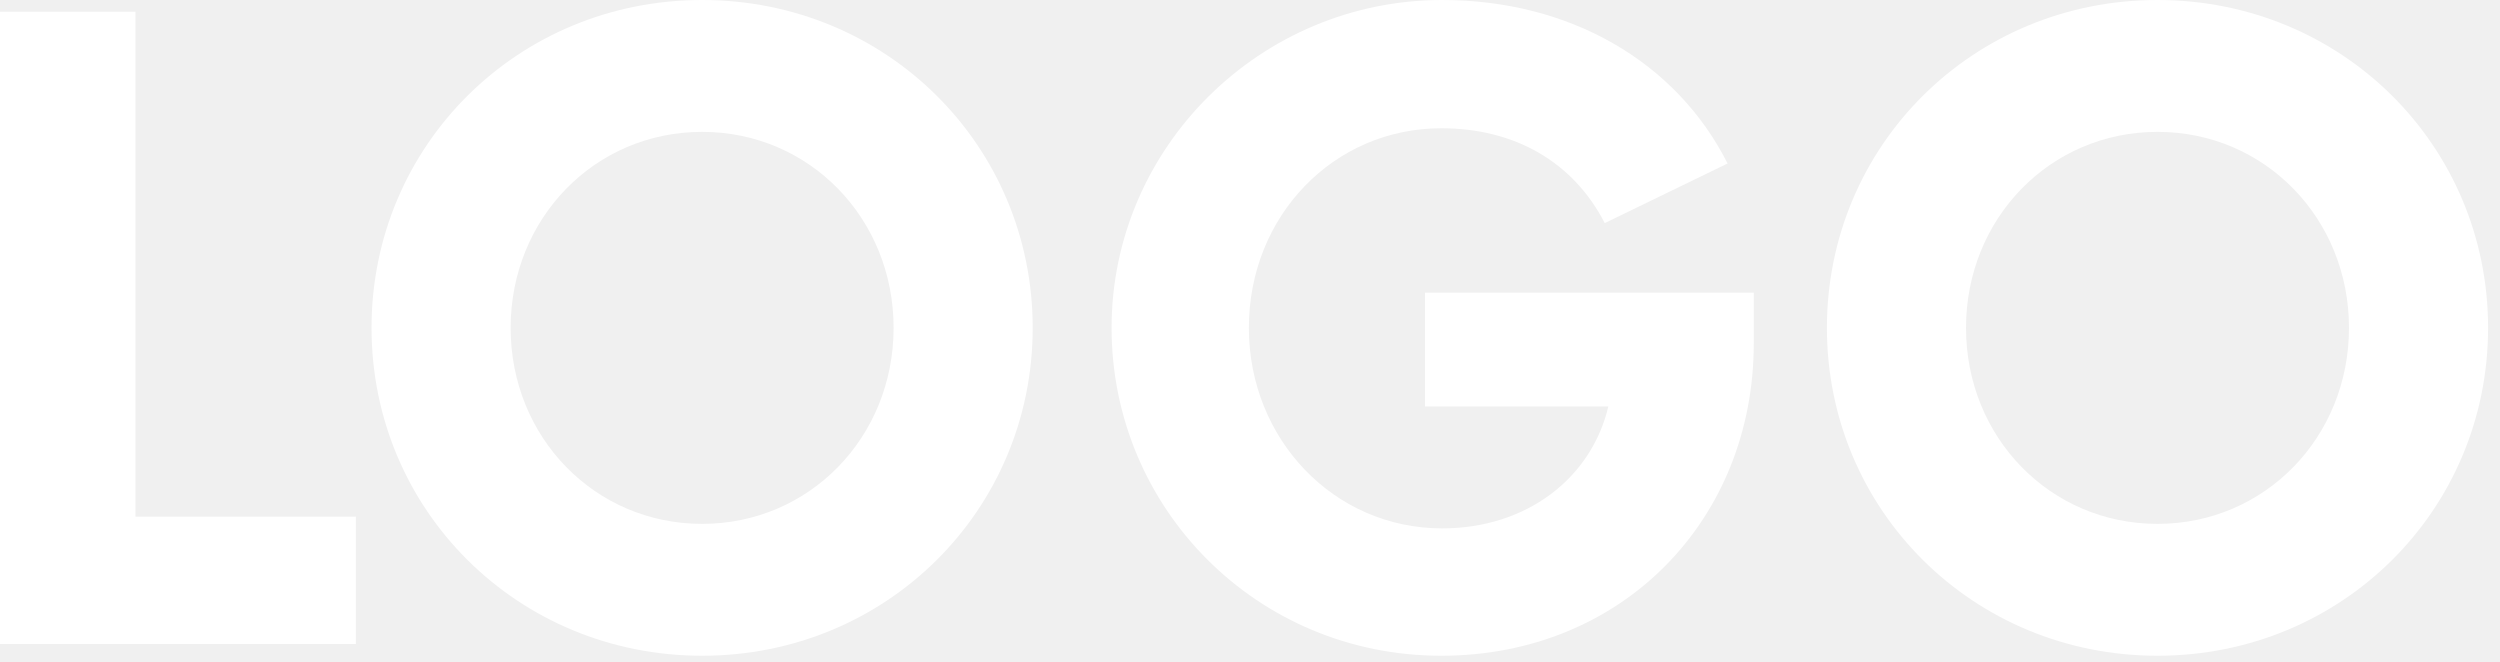
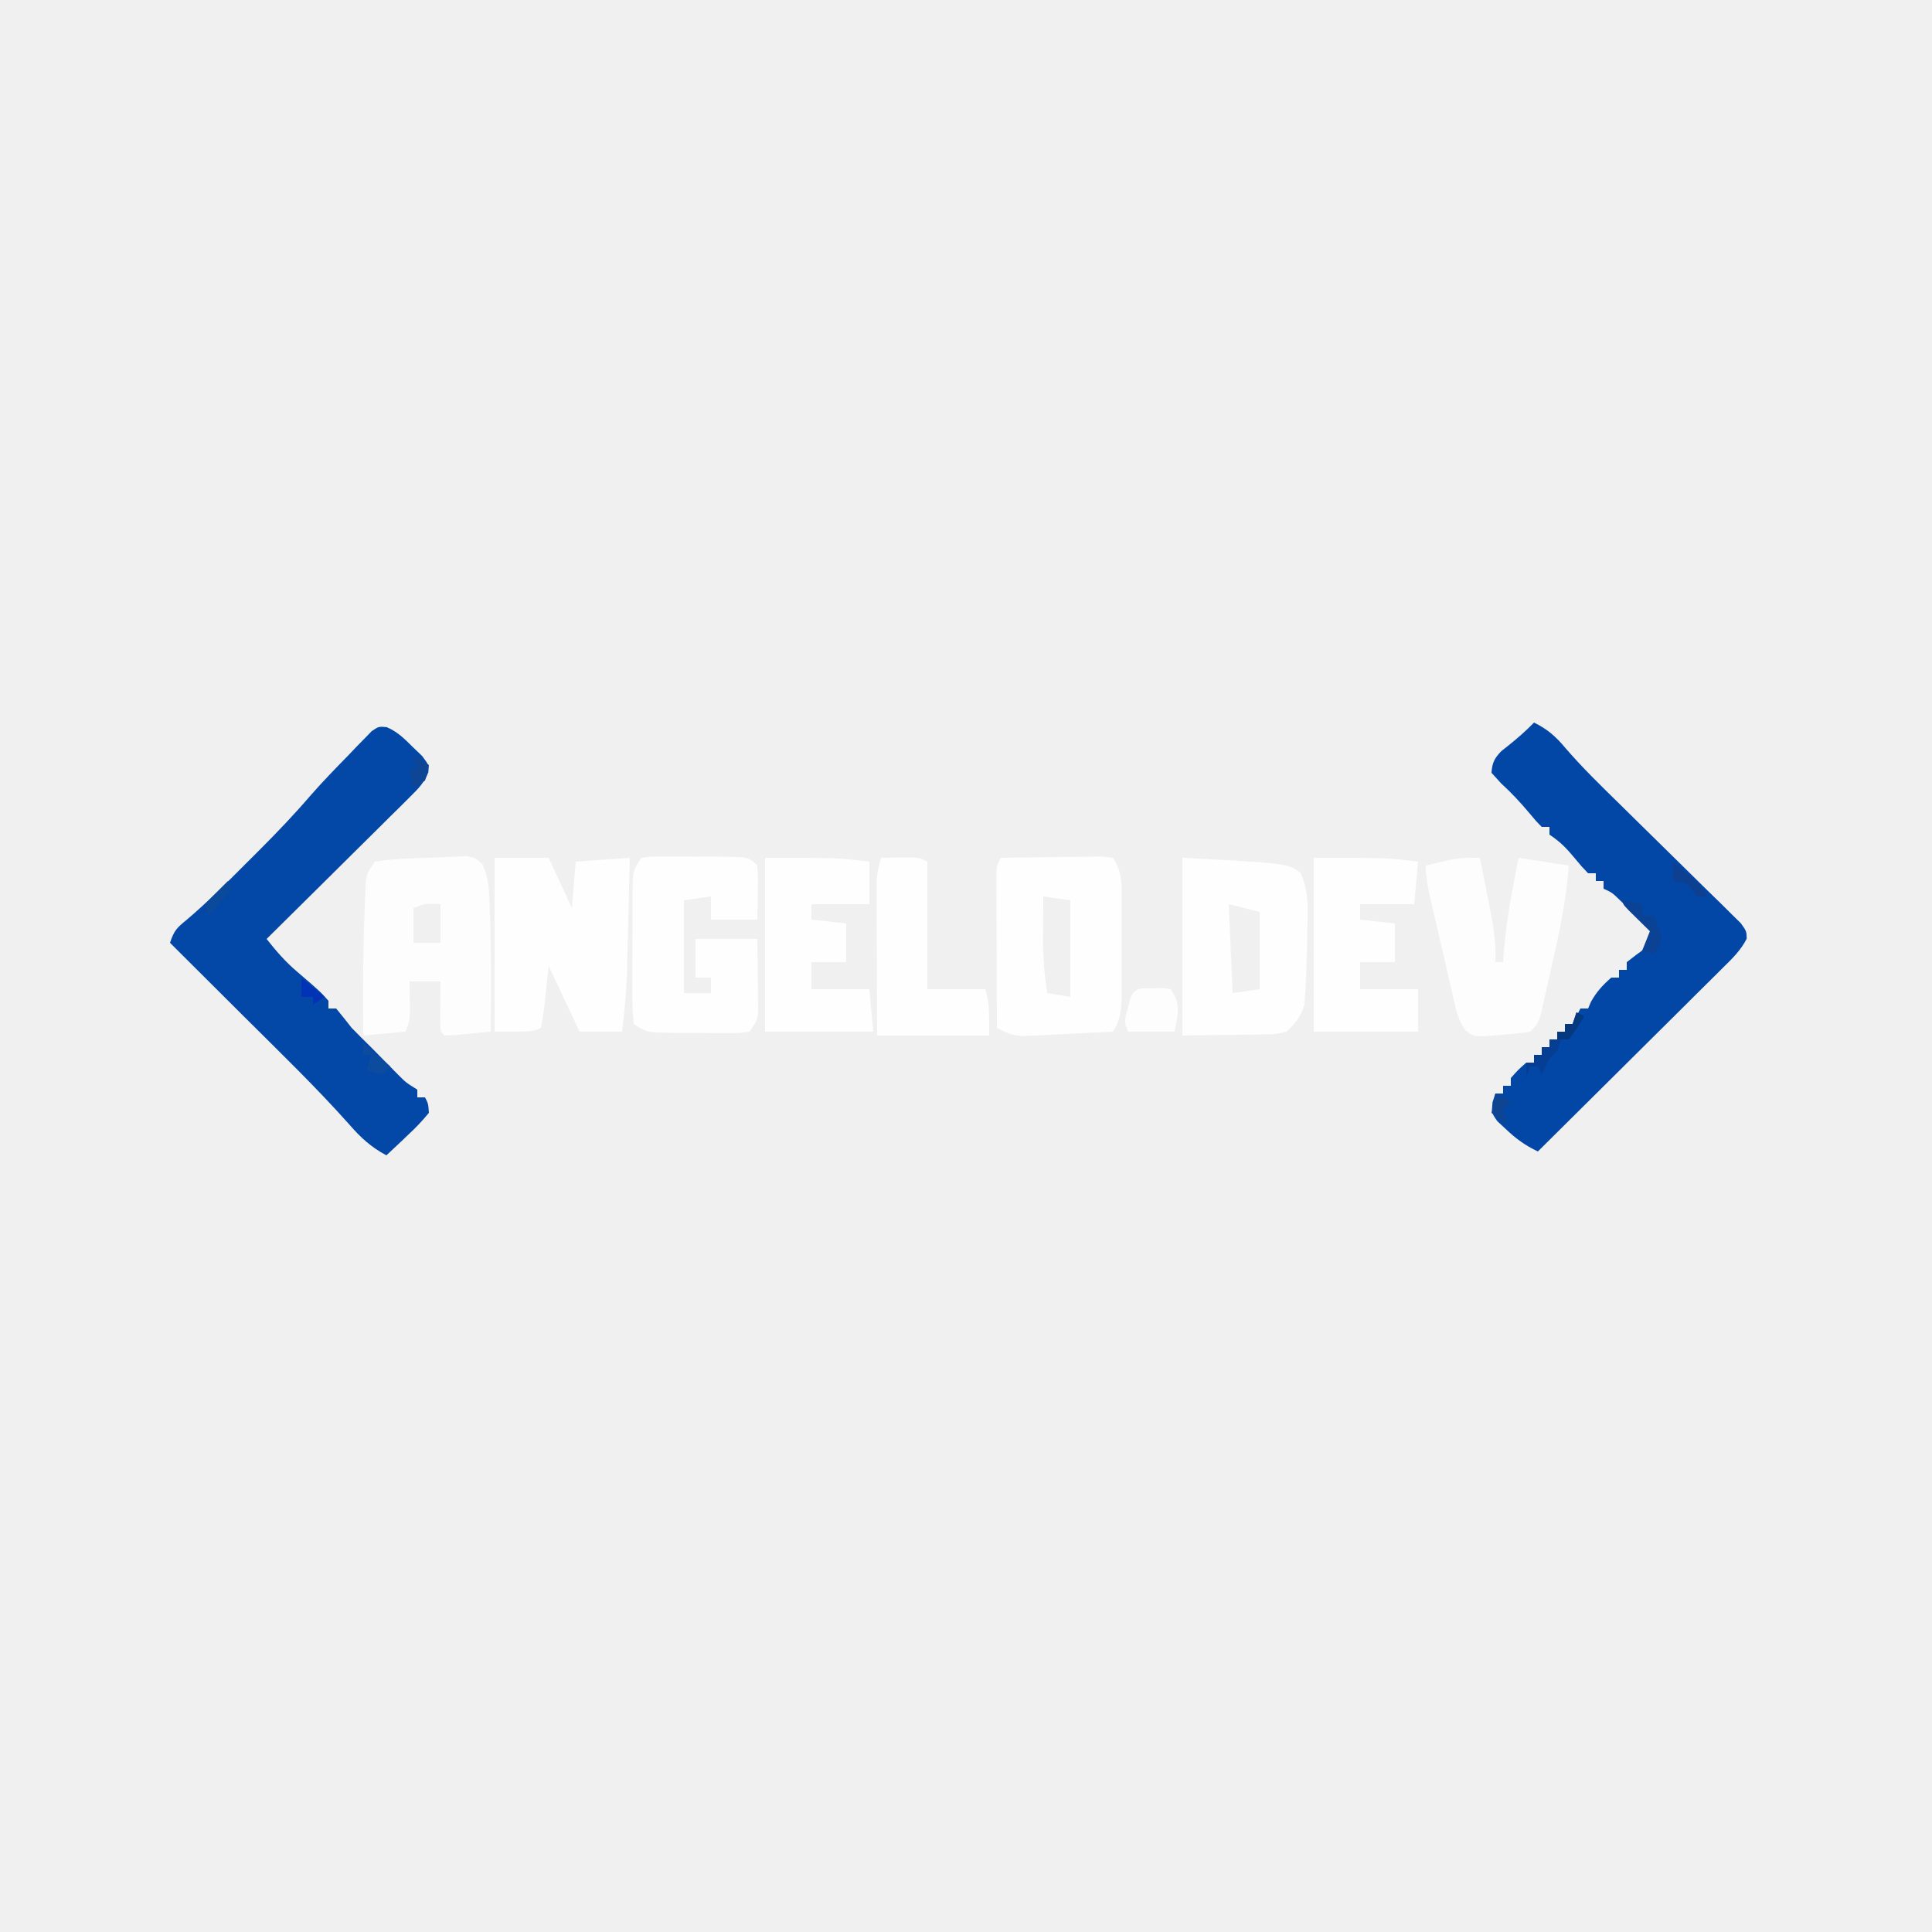
- <svg xmlns="http://www.w3.org/2000/svg" width="155" height="41" viewBox="0 0 155 41" fill="none">
-   <path d="M0 0.728V39.928H22.064V32.032H8.4V0.728H0Z" fill="white" />
-   <path d="M64.027 20.328C64.027 9.016 54.955 0 43.531 0C32.107 0 23.035 9.016 23.035 20.328C23.035 31.64 32.107 40.656 43.531 40.656C54.955 40.656 64.027 31.64 64.027 20.328ZM55.403 20.328C55.403 27.104 50.195 32.48 43.531 32.48C36.867 32.48 31.659 27.104 31.659 20.328C31.659 13.552 36.867 8.176 43.531 8.176C50.195 8.176 55.403 13.552 55.403 20.328Z" fill="white" />
-   <path d="M107.11 10.136C103.918 3.808 97.31 0 89.414 0C78.158 0 68.918 9.128 68.918 20.328C68.918 31.528 77.934 40.656 89.358 40.656C100.558 40.656 108.734 32.256 108.734 21.28V18.144H88.35V25.2H99.718C98.654 29.68 94.622 32.76 89.414 32.76C82.694 32.76 77.43 27.216 77.43 20.328C77.43 13.384 82.694 7.952 89.358 7.952C93.894 7.952 97.534 10.024 99.494 13.832L107.11 10.136Z" fill="white" />
-   <path d="M154.261 20.328C154.261 9.016 145.189 0 133.765 0C122.341 0 113.269 9.016 113.269 20.328C113.269 31.64 122.341 40.656 133.765 40.656C145.189 40.656 154.261 31.64 154.261 20.328ZM145.637 20.328C145.637 27.104 140.429 32.48 133.765 32.48C127.101 32.48 121.893 27.104 121.893 20.328C121.893 13.552 127.101 8.176 133.765 8.176C140.429 8.176 145.637 13.552 145.637 20.328Z" fill="white" />
+ <svg xmlns="http://www.w3.org/2000/svg" version="1.1" width="500" height="500">
+   <path d="M0 0 C2.803 1.189 4.576 2.998 6.734 5.128 C7.545 5.908 8.356 6.688 9.191 7.491 C10.922 9.815 10.922 9.815 10.772 11.697 C9.669 14.445 8.149 15.949 6.045 18.033 C4.814 19.264 4.814 19.264 3.557 20.52 C2.666 21.396 1.774 22.272 0.855 23.175 C-0.053 24.079 -0.962 24.984 -1.898 25.915 C-4.31 28.316 -6.73 30.707 -9.153 33.096 C-11.625 35.537 -14.088 37.987 -16.553 40.437 C-21.386 45.238 -26.229 50.03 -31.078 54.815 C-28.582 57.987 -26.168 60.777 -23.078 63.378 C-17.221 68.404 -17.221 68.404 -15.078 70.815 C-15.078 71.475 -15.078 72.135 -15.078 72.815 C-14.418 72.815 -13.758 72.815 -13.078 72.815 C-11.716 74.459 -10.389 76.131 -9.078 77.815 C-7.435 79.505 -5.763 81.168 -4.078 82.815 C-3.347 83.557 -2.616 84.298 -1.863 85.062 C-1.068 85.867 -0.273 86.673 0.547 87.503 C1.302 88.27 2.058 89.037 2.836 89.827 C4.957 91.964 4.957 91.964 7.922 93.815 C7.922 94.475 7.922 95.135 7.922 95.815 C8.582 95.815 9.242 95.815 9.922 95.815 C10.762 97.456 10.762 97.456 10.922 99.815 C9.164 101.946 7.498 103.71 5.484 105.565 C4.955 106.072 4.426 106.579 3.881 107.101 C2.572 108.35 1.248 109.584 -0.078 110.815 C-4.049 108.677 -6.645 106.317 -9.598 102.925 C-18.229 93.234 -27.572 84.216 -36.766 75.065 C-38.643 73.193 -40.52 71.321 -42.396 69.448 C-46.954 64.901 -51.515 60.357 -56.078 55.815 C-54.983 52.53 -54.3 51.933 -51.707 49.812 C-46.707 45.567 -42.084 40.972 -37.46 36.327 C-36.018 34.88 -34.571 33.438 -33.123 31.997 C-28.504 27.381 -24.019 22.703 -19.765 17.747 C-16.602 14.125 -13.255 10.687 -9.891 7.253 C-9.193 6.518 -8.495 5.782 -7.775 5.024 C-7.098 4.335 -6.421 3.646 -5.723 2.937 C-5.118 2.312 -4.513 1.687 -3.89 1.044 C-2.078 -0.185 -2.078 -0.185 0 0 Z " fill="#0347A7" transform="translate(100.0781,188.1846)" />
+   <path d="M0 0 C3.425 1.661 5.65 3.618 8.051 6.497 C12.469 11.631 17.283 16.317 22.125 21.047 C23.572 22.472 25.018 23.899 26.463 25.326 C29.997 28.814 33.535 32.298 37.088 35.766 C39.578 38.196 42.054 40.638 44.524 43.088 C45.919 44.466 47.328 45.831 48.737 47.196 C49.575 48.031 50.414 48.866 51.277 49.726 C52.022 50.456 52.767 51.187 53.535 51.94 C55 54 55 54 55.044 55.935 C53.547 58.897 51.367 61.025 49.021 63.319 C48.504 63.837 47.987 64.354 47.454 64.888 C45.746 66.594 44.027 68.289 42.309 69.984 C41.121 71.166 39.934 72.349 38.748 73.532 C35.626 76.643 32.495 79.744 29.363 82.843 C26.167 86.009 22.979 89.182 19.791 92.355 C13.536 98.579 7.271 104.792 1 111 C-2.286 109.432 -4.669 107.715 -7.312 105.188 C-8.39 104.188 -8.39 104.188 -9.488 103.168 C-11 101 -11 101 -10.73 98.238 C-10.489 97.5 -10.248 96.761 -10 96 C-9.34 96 -8.68 96 -8 96 C-8 95.34 -8 94.68 -8 94 C-7.34 94 -6.68 94 -6 94 C-6 93.34 -6 92.68 -6 92 C-4.125 89.875 -4.125 89.875 -2 88 C-1.34 88 -0.68 88 0 88 C0 87.34 0 86.68 0 86 C0.66 86 1.32 86 2 86 C2 85.34 2 84.68 2 84 C2.66 84 3.32 84 4 84 C4 83.34 4 82.68 4 82 C4.66 82 5.32 82 6 82 C6 81.34 6 80.68 6 80 C6.66 80 7.32 80 8 80 C8 79.34 8 78.68 8 78 C8.66 78 9.32 78 10 78 C10.66 76.68 11.32 75.36 12 74 C12.66 74 13.32 74 14 74 C14.248 73.422 14.495 72.845 14.75 72.25 C16.183 69.671 17.784 67.939 20 66 C20.66 66 21.32 66 22 66 C22 65.34 22 64.68 22 64 C22.66 64 23.32 64 24 64 C24 63.34 24 62.68 24 62 C25.207 61.072 25.207 61.072 26.438 60.125 C29.002 58.272 29.002 58.272 29.961 56.191 C30.237 53.745 30.237 53.745 27.98 51.457 C27.059 50.584 26.137 49.712 25.188 48.812 C24.274 47.932 23.36 47.052 22.418 46.145 C20.203 43.994 20.203 43.994 18 43 C18 42.34 18 41.68 18 41 C17.34 41 16.68 41 16 41 C16 40.34 16 39.68 16 39 C15.34 39 14.68 39 14 39 C12.379 37.32 12.379 37.32 10.562 35.125 C8.416 32.538 6.832 30.888 4 29 C4 28.34 4 27.68 4 27 C3.34 27 2.68 27 2 27 C0.484 25.461 0.484 25.461 -1.25 23.375 C-3.545 20.646 -5.866 18.15 -8.5 15.75 C-9.325 14.842 -10.15 13.935 -11 13 C-10.826 10.403 -10.274 9.287 -8.477 7.402 C-7.56 6.677 -7.56 6.677 -6.625 5.938 C-4.281 4.058 -2.09 2.161 0 0 Z " fill="#0347A6" transform="translate(397,187)" />
+   <path d="M0 0 C4.62 0 9.24 0 14 0 C15.98 4.29 17.96 8.58 20 13 C20.33 9.04 20.66 5.08 21 1 C25.62 0.67 30.24 0.34 35 0 C34.881 4.962 34.757 9.924 34.628 14.886 C34.585 16.571 34.543 18.256 34.503 19.94 C34.444 22.376 34.381 24.811 34.316 27.246 C34.291 28.358 34.291 28.358 34.266 29.492 C34.121 34.708 33.629 39.82 33 45 C29.37 45 25.74 45 22 45 C18.04 36.585 18.04 36.585 14 28 C13.422 33.219 13.422 33.219 12.864 38.441 C12.644 40.303 12.325 42.153 12 44 C10 45 10 45 0 45 C0 30.15 0 15.3 0 0 Z " fill="#FEFEFE" transform="translate(128,222)" />
+   <path d="M0 0 C4.093 -0.074 8.186 -0.129 12.28 -0.165 C13.673 -0.18 15.066 -0.2 16.459 -0.226 C18.459 -0.263 20.46 -0.278 22.461 -0.293 C24.268 -0.317 24.268 -0.317 26.111 -0.341 C27.064 -0.228 28.018 -0.116 29 0 C31.563 3.844 31.288 7.009 31.266 11.465 C31.268 12.709 31.268 12.709 31.271 13.979 C31.273 15.733 31.269 17.488 31.261 19.242 C31.25 21.924 31.261 24.605 31.273 27.287 C31.272 28.992 31.27 30.697 31.266 32.402 C31.27 33.203 31.274 34.005 31.278 34.83 C31.246 38.685 31.194 41.736 29 45 C24.751 45.226 20.501 45.428 16.25 45.625 C15.043 45.689 13.837 45.754 12.594 45.82 C11.434 45.872 10.273 45.923 9.078 45.977 C8.01 46.029 6.942 46.081 5.841 46.135 C2.919 45.996 1.519 45.371 -1 44 C-1.025 38.055 -1.043 32.11 -1.055 26.166 C-1.06 24.142 -1.067 22.119 -1.075 20.095 C-1.088 17.191 -1.093 14.287 -1.098 11.383 C-1.103 10.474 -1.108 9.566 -1.113 8.63 C-1.113 7.789 -1.113 6.949 -1.114 6.083 C-1.116 5.341 -1.118 4.599 -1.12 3.835 C-1 2 -1 2 0 0 Z M11 10 C10.973 12.667 10.953 15.333 10.938 18 C10.929 18.744 10.921 19.488 10.912 20.254 C10.89 25.261 11.285 30.043 12 35 C13.98 35.33 15.96 35.66 18 36 C18 27.75 18 19.5 18 11 C15.69 10.67 13.38 10.34 11 10 Z " fill="#FEFEFE" transform="translate(259,222)" />
+   <path d="M0 0 C0.963 -0.039 1.926 -0.077 2.918 -0.117 C3.769 -0.155 4.62 -0.192 5.496 -0.23 C7.668 0.195 7.668 0.195 9.422 1.727 C11.127 5.104 11.242 8.298 11.355 12.008 C11.389 12.776 11.422 13.544 11.457 14.335 C11.849 24.615 11.757 34.911 11.668 45.195 C9.689 45.389 7.71 45.575 5.73 45.758 C4.077 45.914 4.077 45.914 2.391 46.074 C1.043 46.134 1.043 46.134 -0.332 46.195 C-1.332 45.195 -1.332 45.195 -1.43 42.254 C-1.418 41.059 -1.406 39.864 -1.395 38.633 C-1.386 37.435 -1.376 36.238 -1.367 35.004 C-1.356 34.077 -1.344 33.15 -1.332 32.195 C-3.972 32.195 -6.612 32.195 -9.332 32.195 C-9.32 32.882 -9.309 33.569 -9.297 34.277 C-9.283 35.629 -9.283 35.629 -9.27 37.008 C-9.258 37.901 -9.246 38.794 -9.234 39.715 C-9.332 42.195 -9.332 42.195 -10.332 45.195 C-15.777 45.69 -15.777 45.69 -21.332 46.195 C-21.431 35.313 -21.406 24.446 -20.957 13.57 C-20.926 12.677 -20.895 11.783 -20.864 10.863 C-20.825 10.031 -20.786 9.2 -20.746 8.344 C-20.715 7.613 -20.683 6.883 -20.651 6.13 C-20.332 4.195 -20.332 4.195 -18.332 1.195 C-12.298 0.196 -6.1 0.358 0 0 Z M-8.332 13.195 C-8.332 16.165 -8.332 19.135 -8.332 22.195 C-6.022 22.195 -3.712 22.195 -1.332 22.195 C-1.332 18.895 -1.332 15.595 -1.332 12.195 C-5.227 11.984 -5.227 11.984 -8.332 13.195 Z " fill="#FDFDFD" transform="translate(115.332,221.8047)" />
+   <path d="M0 0 C2.766 -0.372 2.766 -0.372 6.25 -0.363 C7.498 -0.363 8.746 -0.362 10.031 -0.361 C11.996 -0.337 11.996 -0.337 14 -0.312 C15.31 -0.316 16.619 -0.319 17.969 -0.322 C27.733 -0.267 27.733 -0.267 30 2 C30.195 5.258 30.195 5.258 30.125 9.125 C30.107 10.406 30.089 11.688 30.07 13.008 C30.047 13.995 30.024 14.983 30 16 C26.04 16 22.08 16 18 16 C18 14.02 18 12.04 18 10 C15.69 10.33 13.38 10.66 11 11 C11 18.92 11 26.84 11 35 C13.31 35 15.62 35 18 35 C18 33.68 18 32.36 18 31 C16.68 31 15.36 31 14 31 C14 27.7 14 24.4 14 21 C19.28 21 24.56 21 30 21 C30.054 24.438 30.094 27.875 30.125 31.312 C30.142 32.289 30.159 33.265 30.176 34.271 C30.185 35.678 30.185 35.678 30.195 37.113 C30.211 38.409 30.211 38.409 30.227 39.732 C30 42 30 42 28 45 C25.342 45.372 25.342 45.372 22.004 45.363 C20.806 45.363 19.608 45.362 18.373 45.361 C17.116 45.345 15.858 45.329 14.562 45.312 C13.309 45.316 12.055 45.319 10.764 45.322 C1.4 45.267 1.4 45.267 -2 43 C-2.292 39.984 -2.396 37.177 -2.363 34.16 C-2.364 33.282 -2.364 32.404 -2.365 31.5 C-2.362 29.641 -2.353 27.783 -2.336 25.924 C-2.313 23.077 -2.316 20.232 -2.322 17.385 C-2.317 15.581 -2.31 13.777 -2.301 11.973 C-2.302 11.119 -2.303 10.266 -2.304 9.387 C-2.231 3.347 -2.231 3.347 0 0 Z " fill="#FEFEFE" transform="translate(166,222)" />
+   <path d="M0 0 C27.21 1.432 27.21 1.432 30.543 3.828 C32.8 8.741 32.458 13.416 32.312 18.75 C32.298 20.32 32.298 20.32 32.283 21.922 C32.24 24.952 32.137 27.973 32 31 C31.949 32.285 31.949 32.285 31.896 33.596 C31.841 34.374 31.787 35.152 31.73 35.953 C31.665 36.953 31.665 36.953 31.598 37.974 C30.688 41.056 29.292 42.763 27 45 C24.067 45.659 24.067 45.659 20.703 45.707 C19.617 45.735 18.53 45.763 17.411 45.792 C15.351 45.802 15.351 45.802 13.25 45.812 C6.691 45.905 6.691 45.905 0 46 C0 30.82 0 15.64 0 0 Z M12 12 C12.33 19.59 12.66 27.18 13 35 C16.465 34.505 16.465 34.505 20 34 C20 27.4 20 20.8 20 14 C17.36 13.34 14.72 12.68 12 12 Z " fill="#FEFEFE" transform="translate(306,222)" />
+   <path d="M0 0 C0.676 3.373 1.339 6.749 2 10.125 C2.191 11.076 2.382 12.028 2.578 13.008 C3.498 17.736 4.261 22.156 4 27 C4.66 27 5.32 27 6 27 C6.037 26.392 6.075 25.783 6.113 25.156 C6.753 16.633 8.331 8.368 10 0 C14.29 0.66 18.58 1.32 23 2 C22.419 10.146 20.86 17.948 19.044 25.889 C18.558 28.022 18.086 30.157 17.615 32.293 C17.308 33.654 17 35.015 16.691 36.375 C16.415 37.6 16.139 38.824 15.854 40.086 C15 43 15 43 13 45 C10.485 45.388 8.092 45.648 5.562 45.812 C4.881 45.876 4.2 45.94 3.498 46.006 C-1.539 46.356 -1.539 46.356 -3.646 44.727 C-5.966 41.768 -6.452 38.102 -7.262 34.5 C-7.457 33.668 -7.653 32.836 -7.854 31.979 C-8.265 30.221 -8.671 28.463 -9.072 26.703 C-9.686 24.008 -10.315 21.316 -10.947 18.625 C-11.345 16.917 -11.741 15.209 -12.137 13.5 C-12.324 12.694 -12.512 11.887 -12.705 11.057 C-13.404 7.977 -14 5.169 -14 2 C-12.606 1.66 -11.21 1.328 -9.812 1 C-8.647 0.722 -8.647 0.722 -7.457 0.438 C-4.918 -0.015 -2.573 -0.03 0 0 Z " fill="#FDFDFD" transform="translate(383,222)" />
+   <path d="M0 0 C19 0 19 0 27 1 C27 4.63 27 8.26 27 12 C22.05 12 17.1 12 12 12 C12 13.32 12 14.64 12 16 C14.97 16.33 17.94 16.66 21 17 C21 20.3 21 23.6 21 27 C18.03 27 15.06 27 12 27 C12 29.31 12 31.62 12 34 C16.95 34 21.9 34 27 34 C27.33 37.63 27.66 41.26 28 45 C18.76 45 9.52 45 0 45 C0 30.15 0 15.3 0 0 Z " fill="#FEFEFE" transform="translate(198,222)" />
+   <path d="M0 0 C19 0 19 0 27 1 C26.67 4.63 26.34 8.26 26 12 C21.38 12 16.76 12 12 12 C12 13.32 12 14.64 12 16 C14.97 16.33 17.94 16.66 21 17 C21 20.3 21 23.6 21 27 C18.03 27 15.06 27 12 27 C12 29.31 12 31.62 12 34 C16.95 34 21.9 34 27 34 C27 37.63 27 41.26 27 45 C18.09 45 9.18 45 0 45 C0 30.15 0 15.3 0 0 Z " fill="#FEFEFE" transform="translate(340,222)" />
+   <path d="M0 0 C1.625 -0.027 3.25 -0.046 4.875 -0.062 C5.78 -0.074 6.685 -0.086 7.617 -0.098 C10 0 10 0 12 1 C12 11.89 12 22.78 12 34 C16.95 34 21.9 34 27 34 C28 38 28 38 28 46 C18.43 46 8.86 46 -1 46 C-1.023 40.092 -1.043 34.184 -1.055 28.275 C-1.06 26.266 -1.067 24.256 -1.075 22.246 C-1.088 19.357 -1.093 16.467 -1.098 13.578 C-1.103 12.68 -1.108 11.782 -1.113 10.857 C-1.113 10.016 -1.113 9.176 -1.114 8.31 C-1.116 7.572 -1.118 6.835 -1.12 6.076 C-0.996 3.938 -0.585 2.055 0 0 Z " fill="#FEFEFE" transform="translate(228,222)" />
+   <path d="M0 0 C0.803 -0.026 1.606 -0.052 2.434 -0.078 C3.487 0.084 3.487 0.084 4.562 0.25 C7.349 4.43 6.358 6.397 5.562 11.25 C1.603 11.25 -2.357 11.25 -6.438 11.25 C-7.699 8.726 -7.272 7.867 -6.562 5.188 C-6.379 4.475 -6.196 3.762 -6.008 3.027 C-4.921 -0.359 -3.313 0.064 0 0 Z " fill="#FDFDFD" transform="translate(298.4375,255.75)" />
+   <path d="M0 0 C0.66 0.33 1.32 0.66 2 1 C0.726 3.038 -0.611 5.039 -2 7 C-2.66 7 -3.32 7 -4 7 C-4.33 7.99 -4.66 8.98 -5 10 C-5.66 10.66 -6.32 11.32 -7 12 C-7.697 13.317 -8.37 14.649 -9 16 C-9.33 15.34 -9.66 14.68 -10 14 C-10.66 14 -11.32 14 -12 14 C-12.33 14.99 -12.66 15.98 -13 17 C-13 15.68 -13 14.36 -13 13 C-12.34 13 -11.68 13 -11 13 C-11 12.34 -11 11.68 -11 11 C-10.34 11 -9.68 11 -9 11 C-9 10.34 -9 9.68 -9 9 C-8.34 9 -7.68 9 -7 9 C-7 8.34 -7 7.68 -7 7 C-6.34 7 -5.68 7 -5 7 C-5 6.34 -5 5.68 -5 5 C-4.34 5 -3.68 5 -3 5 C-3 4.34 -3 3.68 -3 3 C-2.34 3 -1.68 3 -1 3 C-0.67 2.01 -0.34 1.02 0 0 Z " fill="#053E93" transform="translate(408,262)" />
+   <path d="M0 0 C2.475 0.495 2.475 0.495 5 1 C5 1.99 5 2.98 5 4 C5.99 4 6.98 4 8 4 C10.215 9.415 10.215 9.415 9.125 12.375 C8.754 12.911 8.383 13.447 8 14 C7.01 13.67 6.02 13.34 5 13 C5.66 11.35 6.32 9.7 7 8 C6.495 7.506 5.989 7.013 5.469 6.504 C4.494 5.543 4.494 5.543 3.5 4.562 C2.85 3.924 2.201 3.286 1.531 2.629 C0 1 0 1 0 0 Z " fill="#0B4293" transform="translate(420,233)" />
+   <path d="M0 0 C1.129 0.933 2.253 1.871 3.375 2.812 C4.001 3.335 4.628 3.857 5.273 4.395 C7 6 7 6 9 9 C8.01 9 7.02 9 6 9 C5.34 8.01 4.68 7.02 4 6 C1.941 5.276 1.941 5.276 0 5 C0 3.35 0 1.7 0 0 Z " fill="#0D4091" transform="translate(433,223)" />
+   <path d="M0 0 C1.32 0.99 2.64 1.98 4 3 C3.688 4.875 3.688 4.875 3 7 C2.01 7.66 1.02 8.32 0 9 C-0.33 7.35 -0.66 5.7 -1 4 C-0.34 4 0.32 4 1 4 C0.67 2.68 0.34 1.36 0 0 Z " fill="#0E4695" transform="translate(107,195)" />
+   <path d="M0 0 C2.31 1.98 4.62 3.96 7 6 C6.34 6.66 5.68 7.32 5 8 C2.875 7.625 2.875 7.625 1 7 C1.33 5.68 1.66 4.36 2 3 C1.34 3 0.68 3 0 3 C0 2.01 0 1.02 0 0 Z " fill="#0D4B9E" transform="translate(94,270)" />
+   <path d="M0 0 C1.32 0.66 2.64 1.32 4 2 C3.34 2.66 2.68 3.32 2 4 C2.319 6.108 2.319 6.108 3 8 C1.68 7.01 0.36 6.02 -1 5 C-0.67 3.35 -0.34 1.7 0 0 Z " fill="#0E4492" transform="translate(387,283)" />
+   <path d="M0 0 C0.33 0.66 0.66 1.32 1 2 C-0.98 4.31 -2.96 6.62 -5 9 C-5.33 8.01 -5.66 7.02 -6 6 C-4.02 4.02 -2.04 2.04 0 0 Z " fill="#0B4A9B" transform="translate(59,228)" />
+   <path d="M0 0 C0.66 0.33 1.32 0.66 2 1 C0.188 4 0.188 4 -2 7 C-2.99 7 -3.98 7 -5 7 C-5 6.34 -5 5.68 -5 5 C-4.34 5 -3.68 5 -3 5 C-3 4.34 -3 3.68 -3 3 C-2.34 3 -1.68 3 -1 3 C-0.67 2.01 -0.34 1.02 0 0 Z " fill="#04387F" transform="translate(408,262)" />
+   <path d="M0 0 C1.98 1.65 3.96 3.3 6 5 C5.01 5.66 4.02 6.32 3 7 C3 6.34 3 5.68 3 5 C2.01 5 1.02 5 0 5 C0 3.35 0 1.7 0 0 Z " fill="#0232B6" transform="translate(78,253)" />
</svg>
